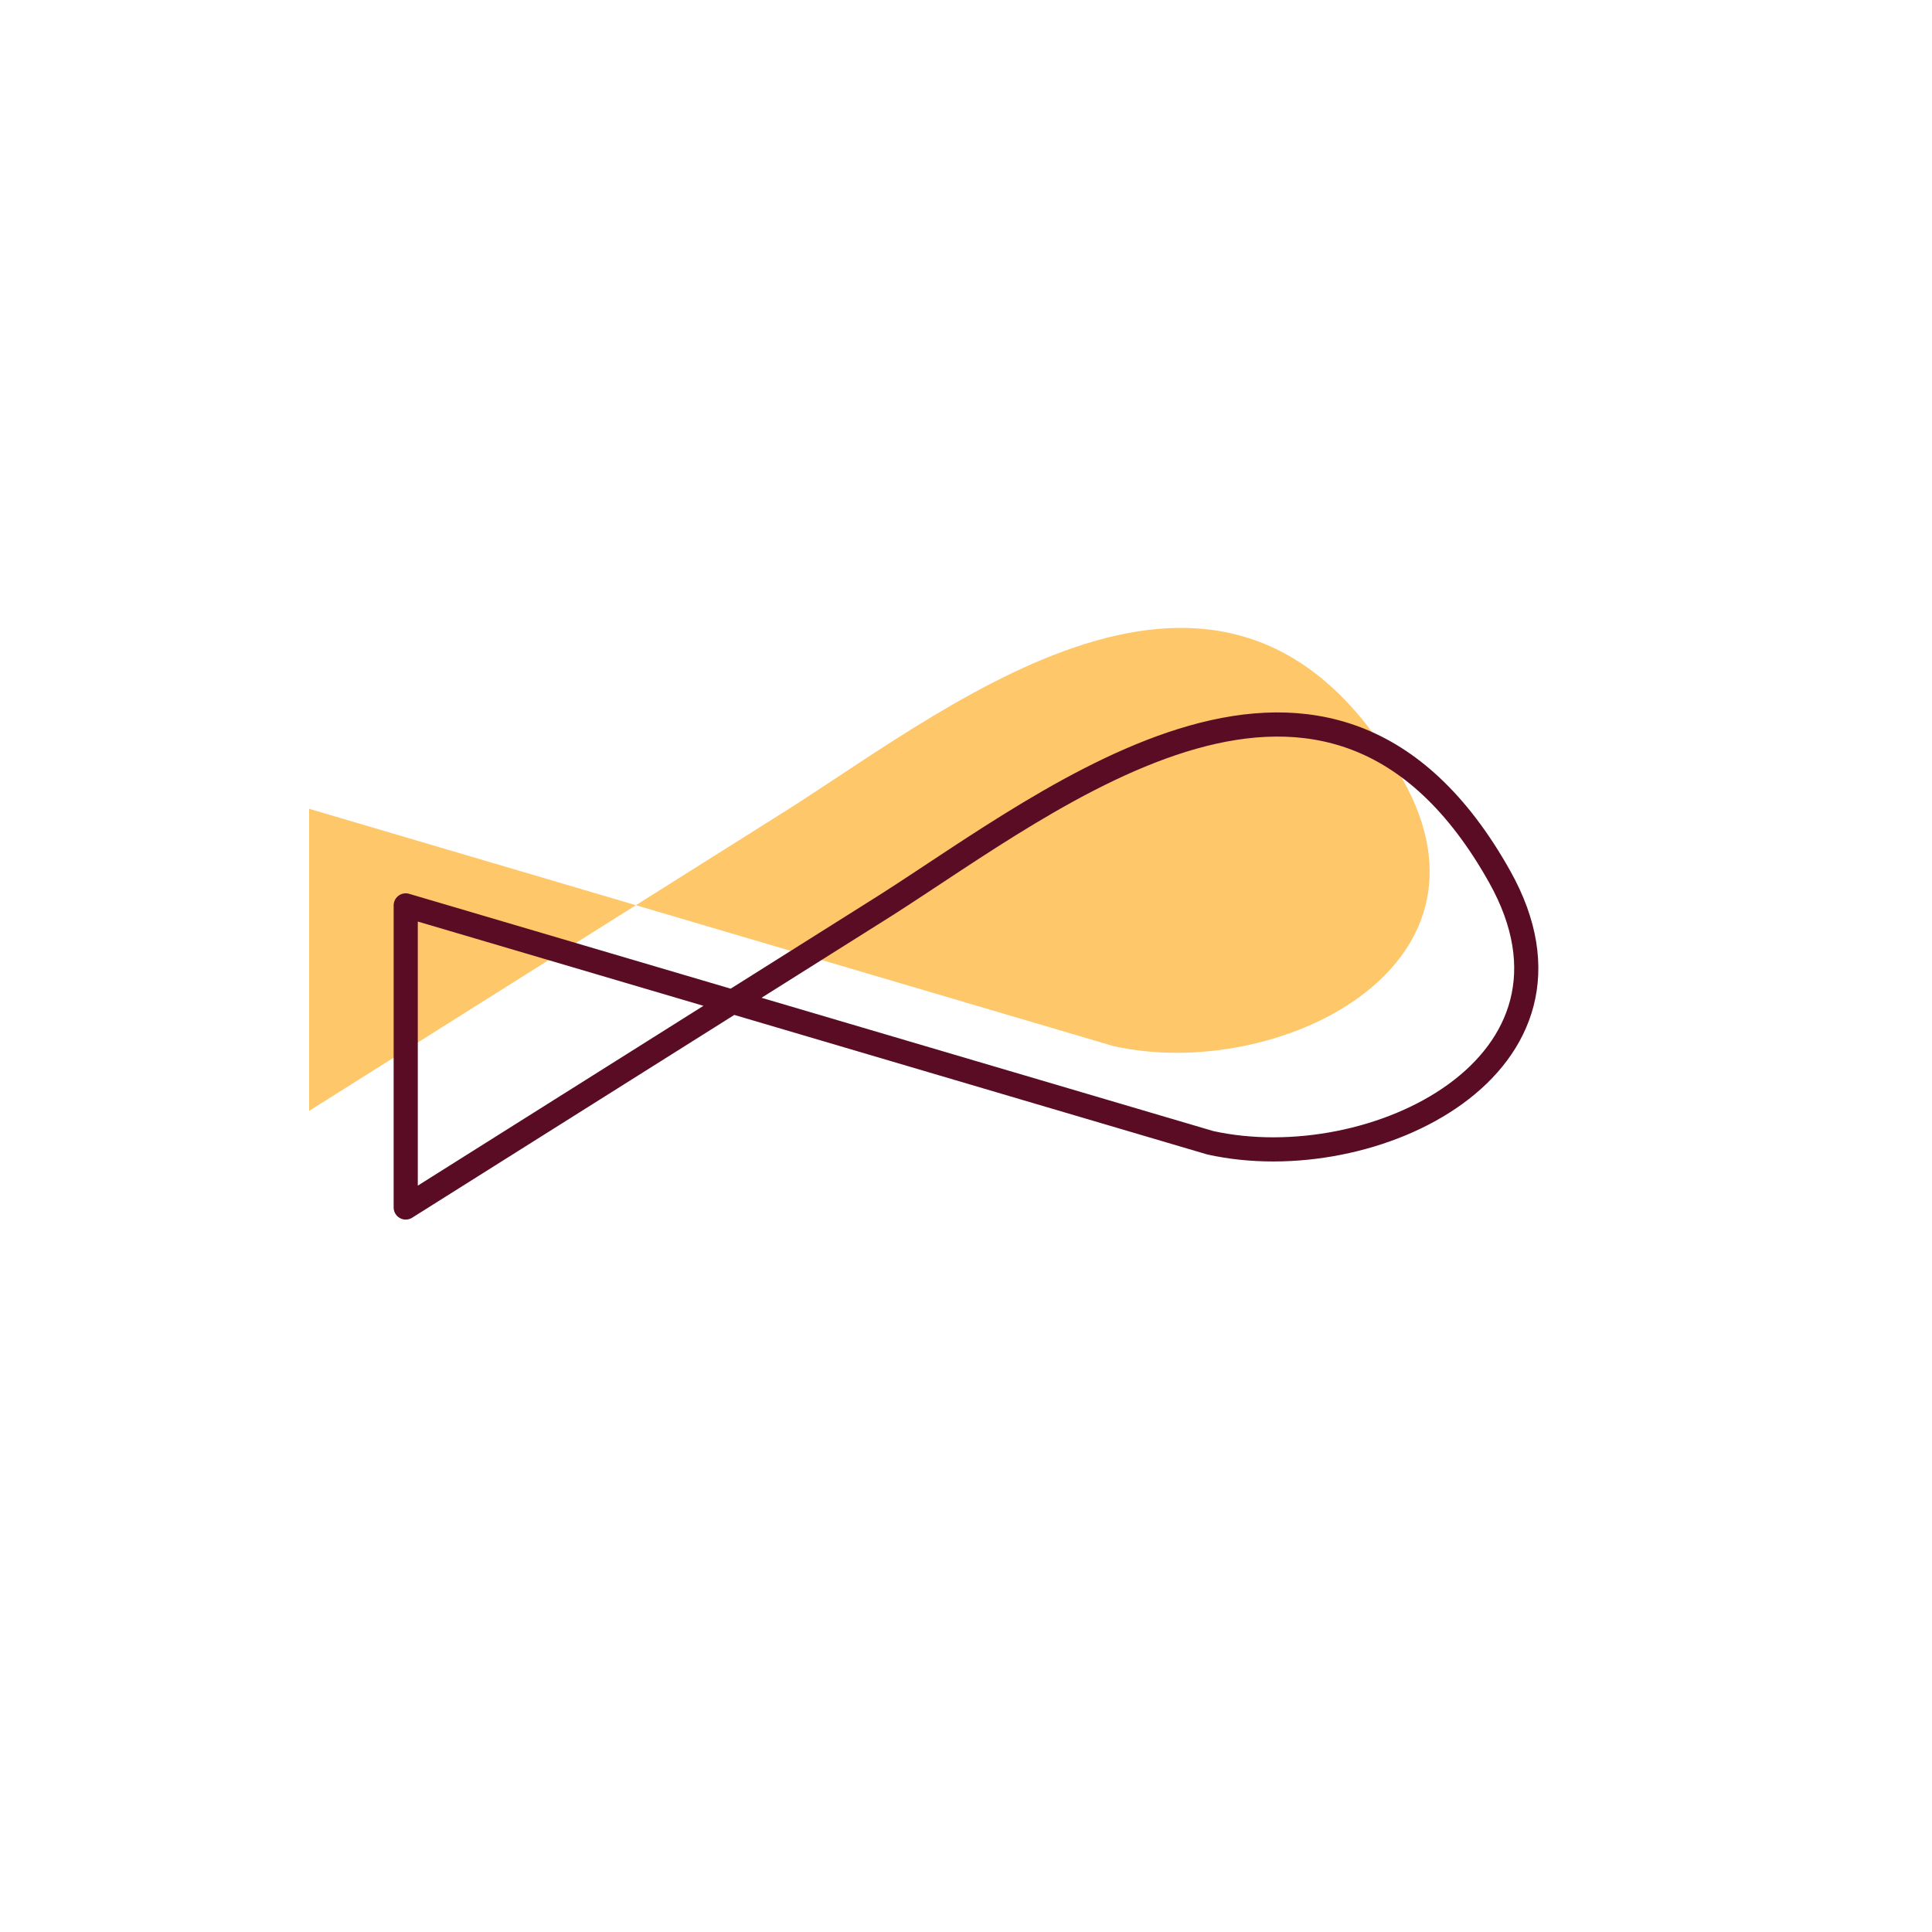
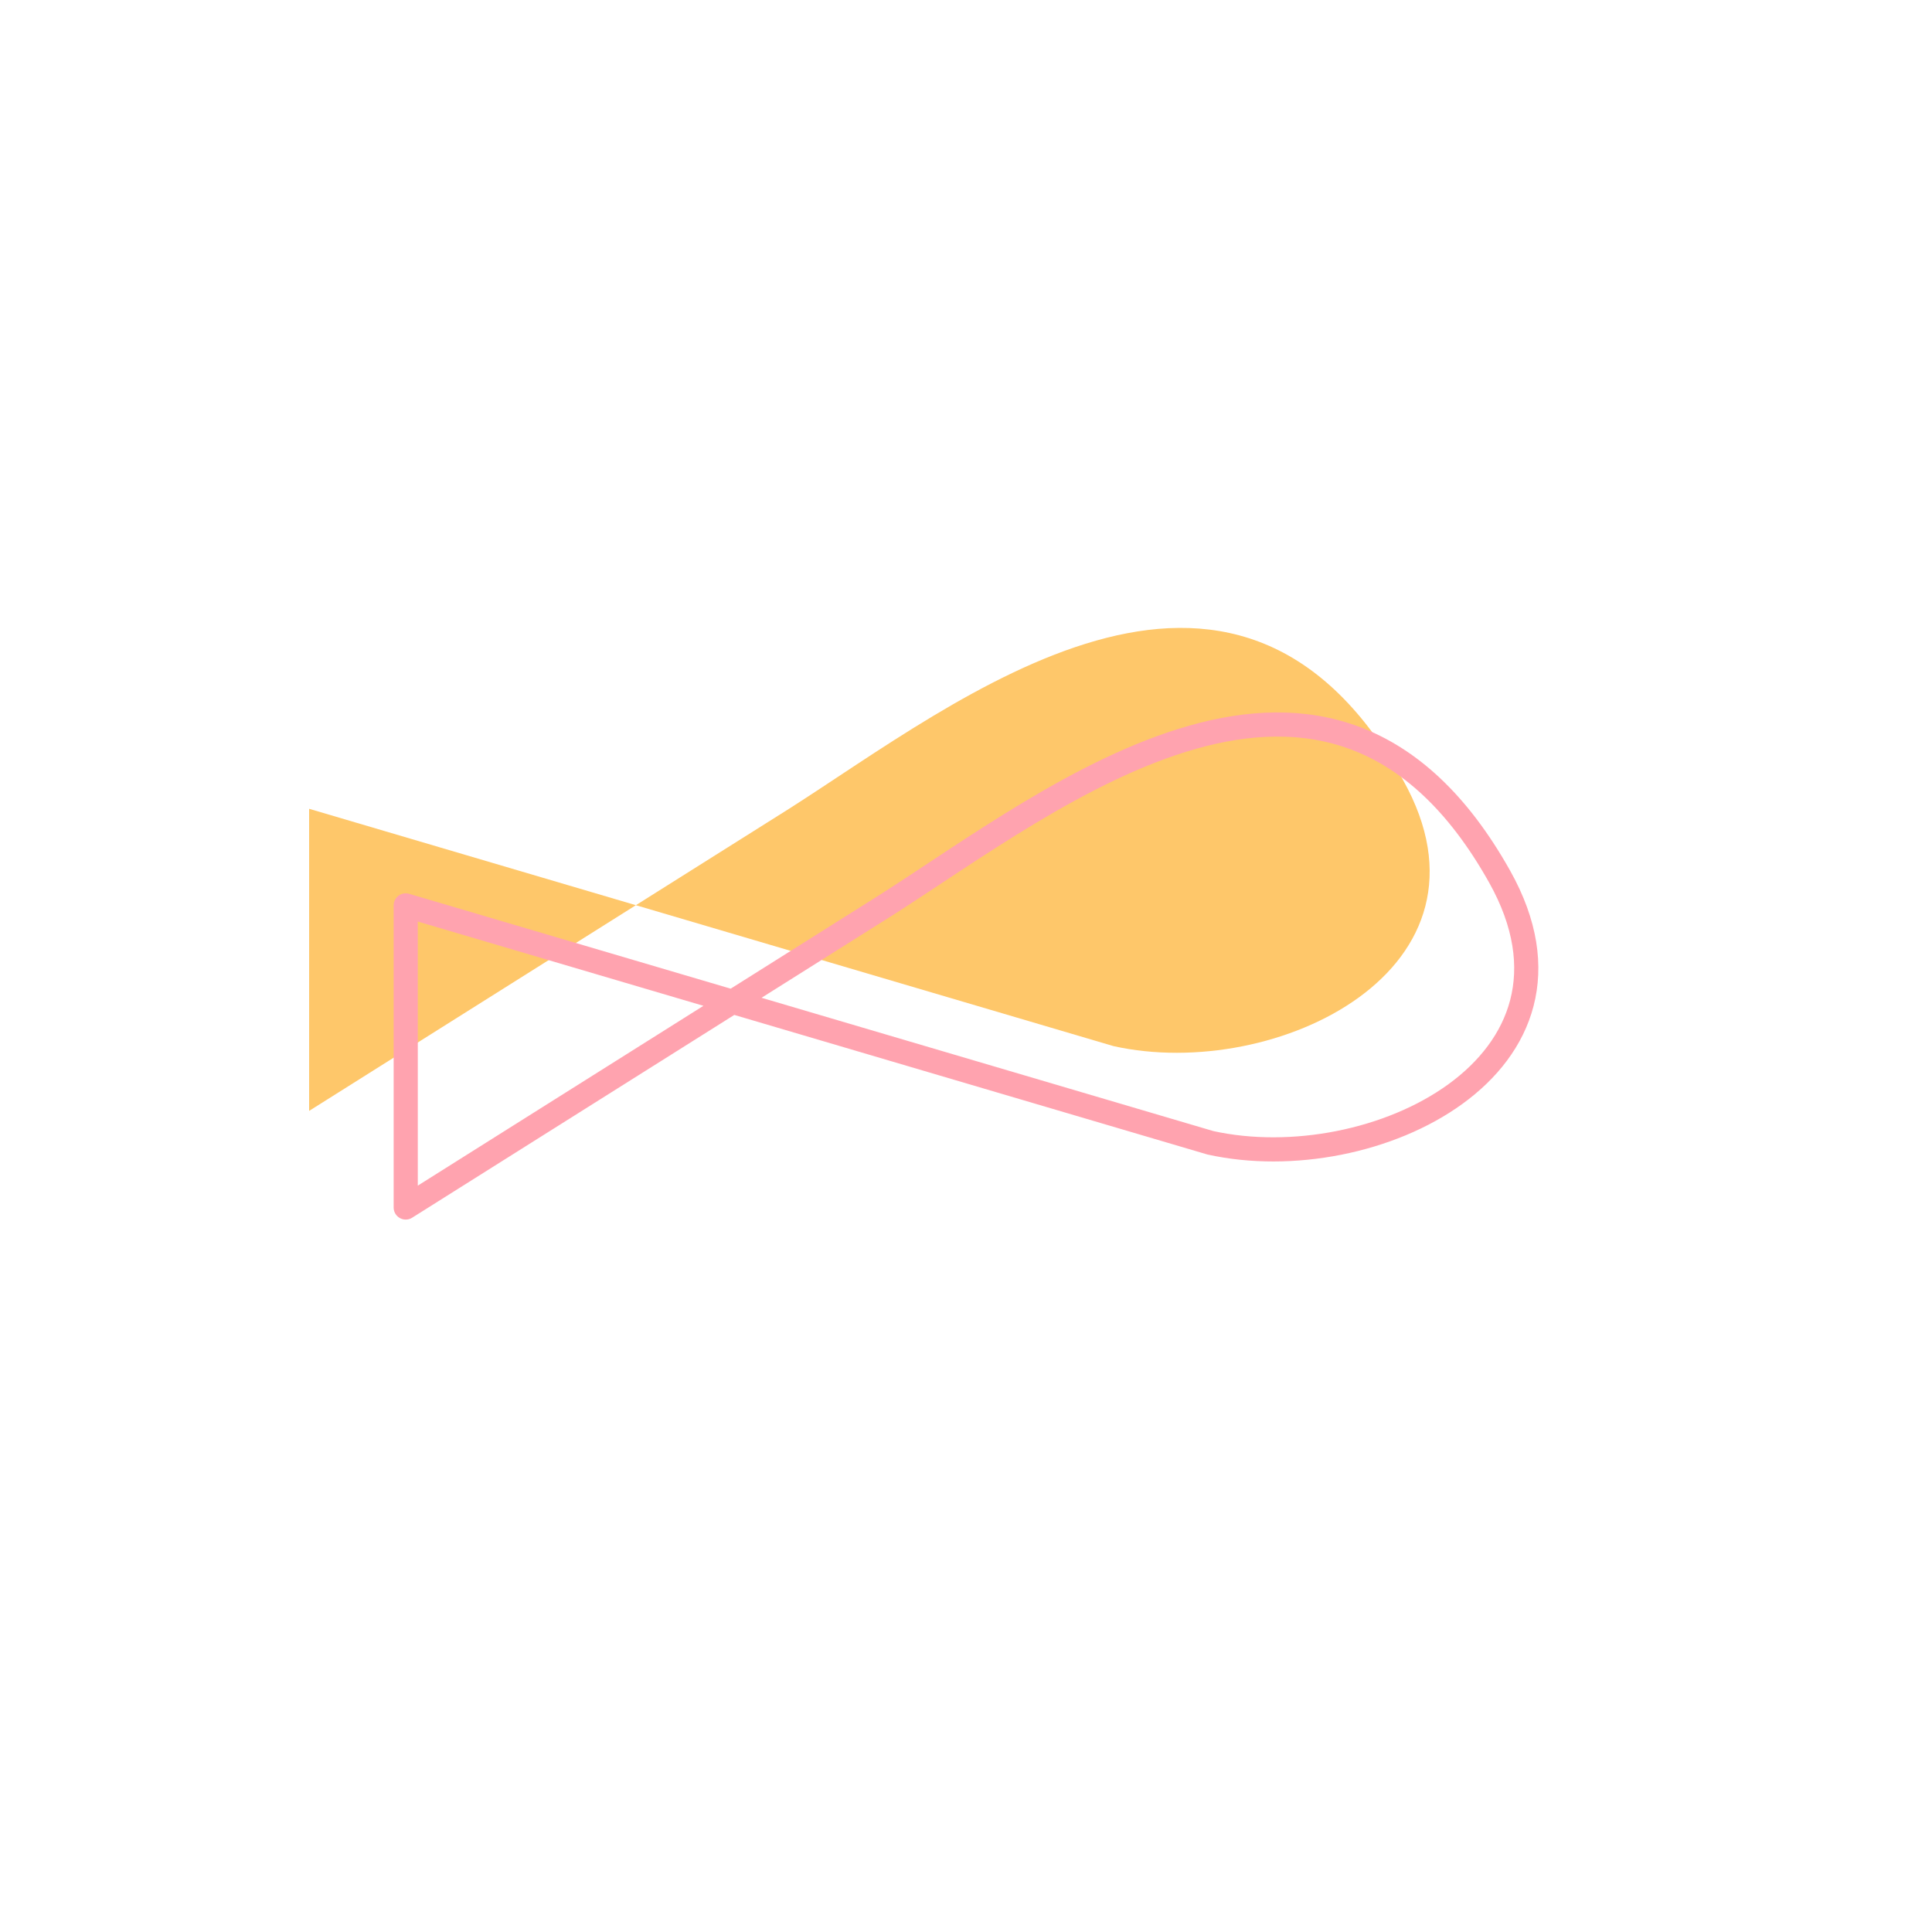
- <svg xmlns="http://www.w3.org/2000/svg" width="200" height="200" viewBox="0 0 200 200" stroke="#5a0c25" fill="none" stroke-width="2.5" stroke-linecap="round" stroke-linejoin="round">
+ <svg xmlns="http://www.w3.org/2000/svg" width="200" height="200" viewBox="0 0 200 200" stroke="#FFA3AF" fill="none" stroke-width="2.5" stroke-linecap="round" stroke-linejoin="round">
  <path fill="#FEC76A" stroke="none" transform="translate(-10,-10)" d="M42 93.726V125l49.68-31.274c17.534-11.17 46.027-34.253 63.561-2.979 10.959 19.547-13.15 31.274-29.954 27.551L42 93.726Z" />
  <path d="M42 93.726V125l49.68-31.274c17.534-11.17 46.027-34.253 63.561-2.979 10.959 19.547-13.15 31.274-29.954 27.551L42 93.726Z" />
</svg>
